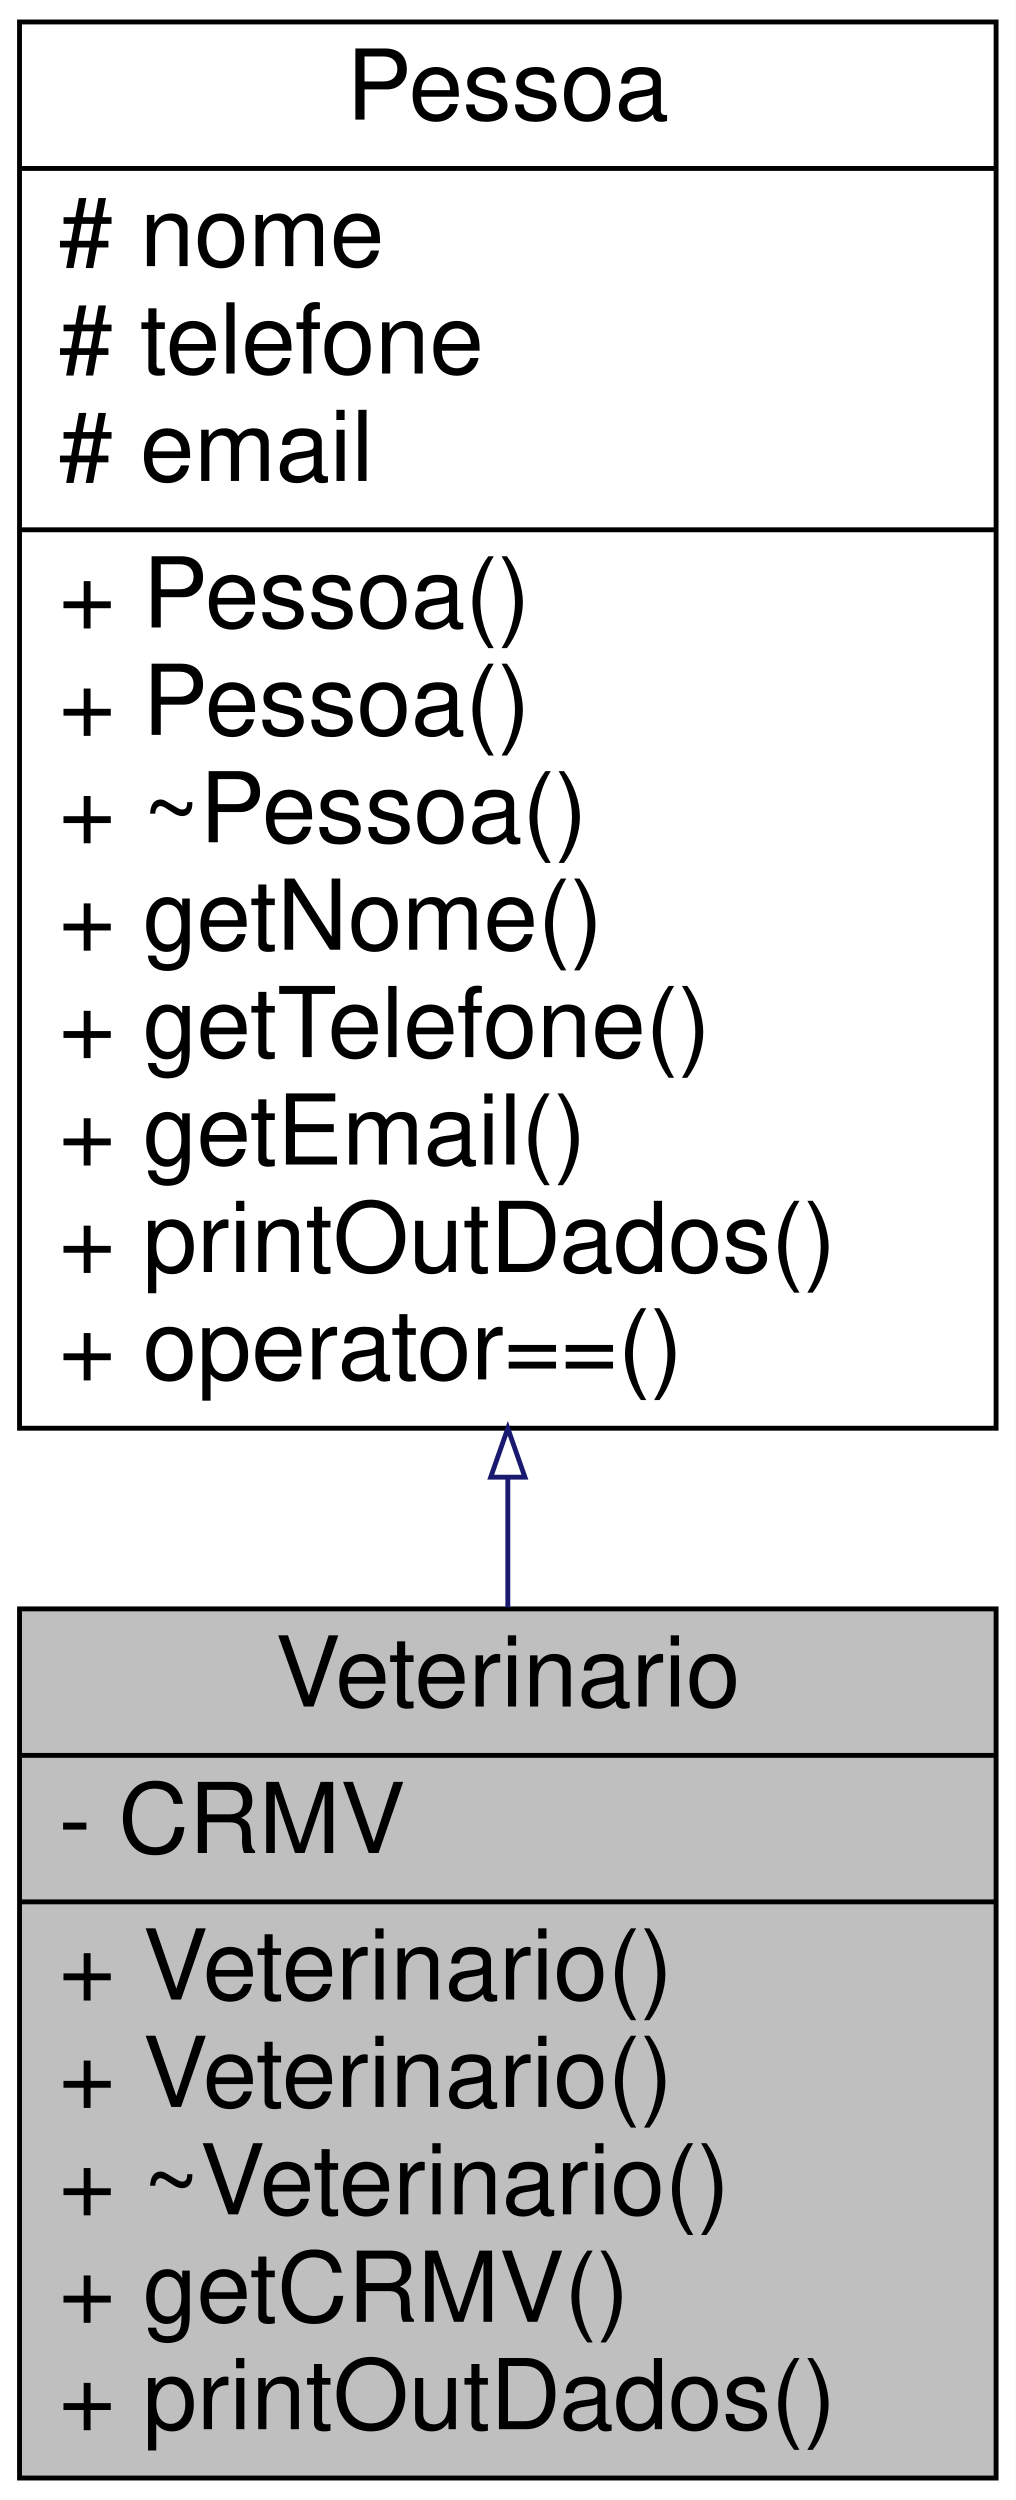
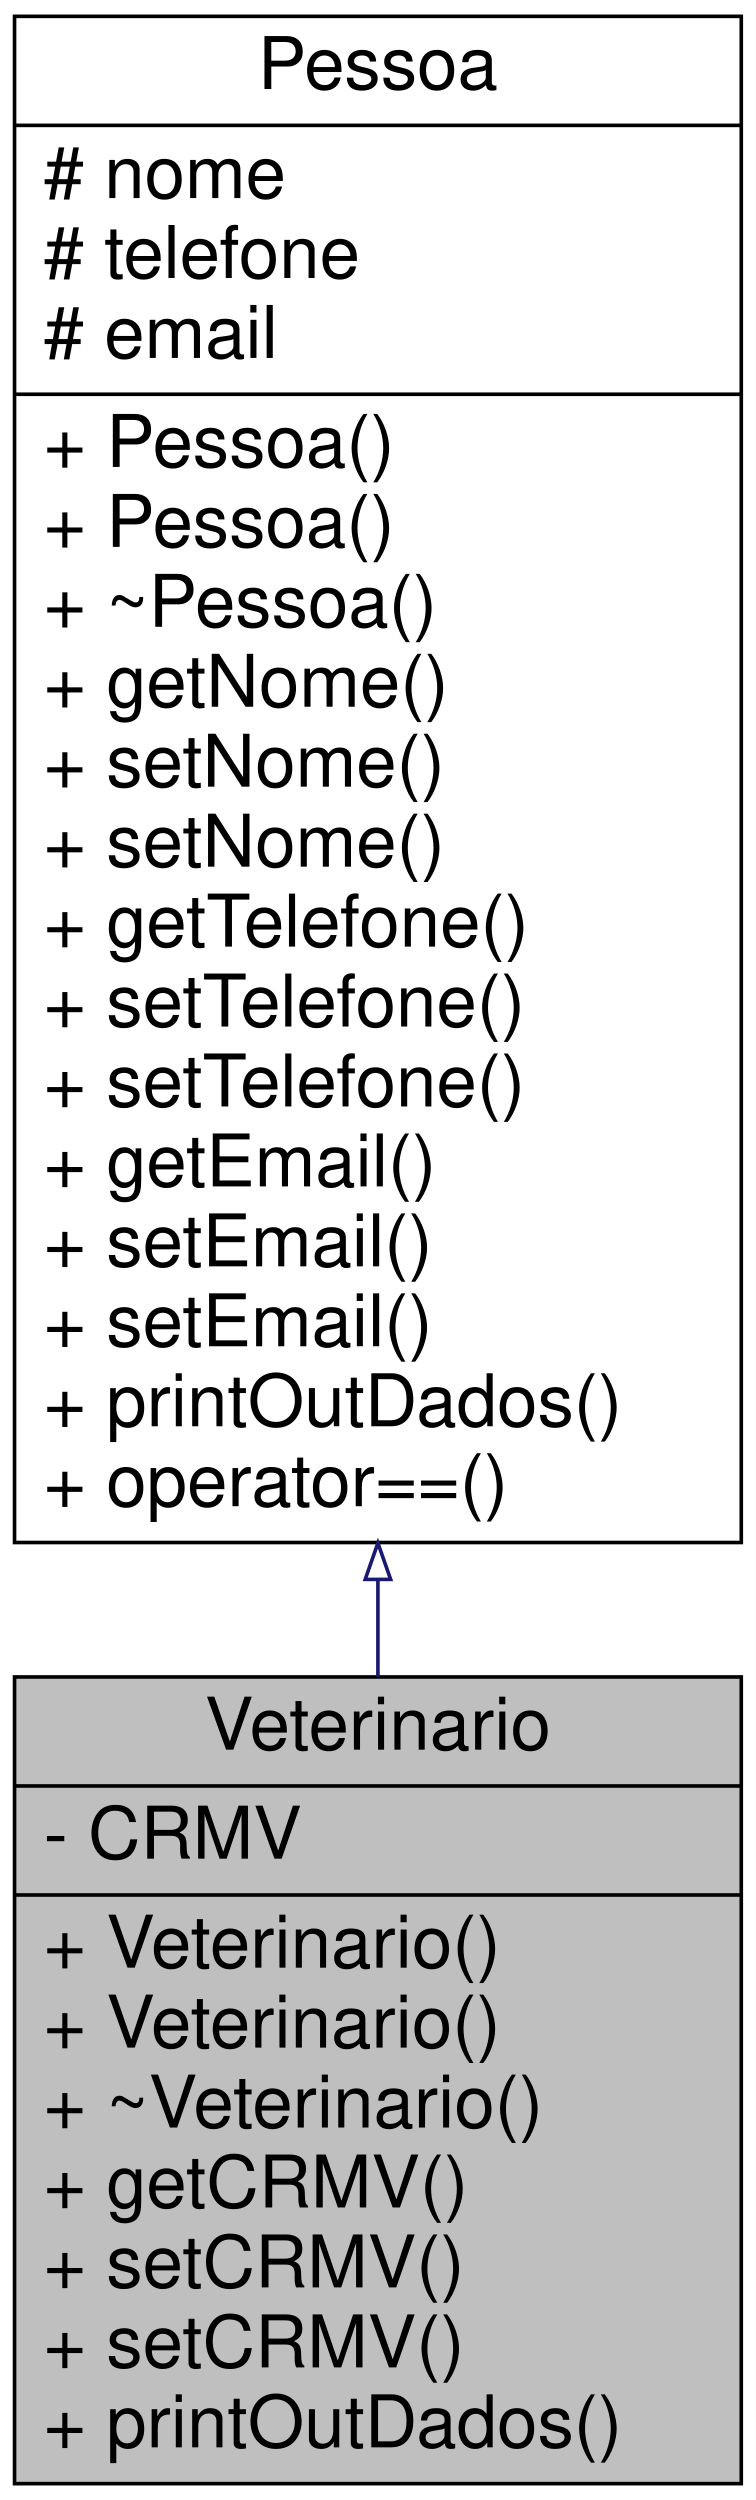
- <svg xmlns="http://www.w3.org/2000/svg" xmlns:xlink="http://www.w3.org/1999/xlink" width="208pt" height="512pt" viewBox="0.00 0.00 208.00 512.00">
-   <g id="graph0" class="graph" transform="scale(1 1) rotate(0) translate(4 508)">
-     <polygon fill="white" stroke="transparent" points="-4,4 -4,-508 204,-508 204,4 -4,4" />
+ <svg xmlns="http://www.w3.org/2000/svg" xmlns:xlink="http://www.w3.org/1999/xlink" width="208pt" height="688pt" viewBox="0.00 0.00 208.00 688.00">
+   <g id="graph0" class="graph" transform="scale(1 1) rotate(0) translate(4 684)">
+     <polygon fill="white" stroke="transparent" points="-4,4 -4,-684 204,-684 204,4 -4,4" />
    <g id="node1" class="node">
      <g id="a_node1">
        <a xlink:title="Implementação dos veterinarios.">
-           <polygon fill="#bfbfbf" stroke="black" points="0,-0.5 0,-178.5 200,-178.5 200,-0.5 0,-0.5" />
-           <text text-anchor="middle" x="100" y="-158.5" font-family="Helvetica,sans-Serif" font-size="20.00">Veterinario</text>
-           <polyline fill="none" stroke="black" points="0,-148.5 200,-148.5 " />
-           <text text-anchor="start" x="8" y="-128.5" font-family="Helvetica,sans-Serif" font-size="20.00">- CRMV</text>
-           <polyline fill="none" stroke="black" points="0,-118.5 200,-118.5 " />
-           <text text-anchor="start" x="8" y="-98.5" font-family="Helvetica,sans-Serif" font-size="20.00">+ Veterinario()</text>
-           <text text-anchor="start" x="8" y="-76.5" font-family="Helvetica,sans-Serif" font-size="20.00">+ Veterinario()</text>
-           <text text-anchor="start" x="8" y="-54.5" font-family="Helvetica,sans-Serif" font-size="20.00">+ ~Veterinario()</text>
-           <text text-anchor="start" x="8" y="-32.5" font-family="Helvetica,sans-Serif" font-size="20.00">+ getCRMV()</text>
+           <polygon fill="#bfbfbf" stroke="black" points="0,-0.5 0,-222.5 200,-222.5 200,-0.5 0,-0.5" />
+           <text text-anchor="middle" x="100" y="-202.5" font-family="Helvetica,sans-Serif" font-size="20.00">Veterinario</text>
+           <polyline fill="none" stroke="black" points="0,-192.5 200,-192.5 " />
+           <text text-anchor="start" x="8" y="-172.5" font-family="Helvetica,sans-Serif" font-size="20.00">- CRMV</text>
+           <polyline fill="none" stroke="black" points="0,-162.5 200,-162.5 " />
+           <text text-anchor="start" x="8" y="-142.5" font-family="Helvetica,sans-Serif" font-size="20.00">+ Veterinario()</text>
+           <text text-anchor="start" x="8" y="-120.5" font-family="Helvetica,sans-Serif" font-size="20.00">+ Veterinario()</text>
+           <text text-anchor="start" x="8" y="-98.5" font-family="Helvetica,sans-Serif" font-size="20.00">+ ~Veterinario()</text>
+           <text text-anchor="start" x="8" y="-76.5" font-family="Helvetica,sans-Serif" font-size="20.00">+ getCRMV()</text>
+           <text text-anchor="start" x="8" y="-54.5" font-family="Helvetica,sans-Serif" font-size="20.00">+ setCRMV()</text>
+           <text text-anchor="start" x="8" y="-32.5" font-family="Helvetica,sans-Serif" font-size="20.00">+ setCRMV()</text>
          <text text-anchor="start" x="8" y="-10.5" font-family="Helvetica,sans-Serif" font-size="20.00">+ printOutDados()</text>
        </a>
      </g>
    </g>
    <g id="node2" class="node">
      <g id="a_node2">
        <a xlink:href="classPessoa.html" target="_top" xlink:title="Classe base dos funcionarios.">
-           <polygon fill="white" stroke="black" points="0,-215.5 0,-503.5 200,-503.5 200,-215.5 0,-215.5" />
-           <text text-anchor="middle" x="100" y="-483.5" font-family="Helvetica,sans-Serif" font-size="20.00">Pessoa</text>
-           <polyline fill="none" stroke="black" points="0,-473.5 200,-473.5 " />
-           <text text-anchor="start" x="8" y="-453.5" font-family="Helvetica,sans-Serif" font-size="20.00"># nome</text>
-           <text text-anchor="start" x="8" y="-431.5" font-family="Helvetica,sans-Serif" font-size="20.00"># telefone</text>
-           <text text-anchor="start" x="8" y="-409.5" font-family="Helvetica,sans-Serif" font-size="20.00"># email</text>
-           <polyline fill="none" stroke="black" points="0,-399.5 200,-399.5 " />
-           <text text-anchor="start" x="8" y="-379.5" font-family="Helvetica,sans-Serif" font-size="20.00">+ Pessoa()</text>
-           <text text-anchor="start" x="8" y="-357.5" font-family="Helvetica,sans-Serif" font-size="20.00">+ Pessoa()</text>
-           <text text-anchor="start" x="8" y="-335.5" font-family="Helvetica,sans-Serif" font-size="20.00">+ ~Pessoa()</text>
-           <text text-anchor="start" x="8" y="-313.5" font-family="Helvetica,sans-Serif" font-size="20.00">+ getNome()</text>
-           <text text-anchor="start" x="8" y="-291.5" font-family="Helvetica,sans-Serif" font-size="20.00">+ getTelefone()</text>
-           <text text-anchor="start" x="8" y="-269.5" font-family="Helvetica,sans-Serif" font-size="20.00">+ getEmail()</text>
-           <text text-anchor="start" x="8" y="-247.5" font-family="Helvetica,sans-Serif" font-size="20.00">+ printOutDados()</text>
-           <text text-anchor="start" x="8" y="-225.5" font-family="Helvetica,sans-Serif" font-size="20.00">+ operator==()</text>
+           <polygon fill="white" stroke="black" points="0,-259.5 0,-679.5 200,-679.5 200,-259.5 0,-259.5" />
+           <text text-anchor="middle" x="100" y="-659.5" font-family="Helvetica,sans-Serif" font-size="20.00">Pessoa</text>
+           <polyline fill="none" stroke="black" points="0,-649.5 200,-649.5 " />
+           <text text-anchor="start" x="8" y="-629.5" font-family="Helvetica,sans-Serif" font-size="20.00"># nome</text>
+           <text text-anchor="start" x="8" y="-607.5" font-family="Helvetica,sans-Serif" font-size="20.00"># telefone</text>
+           <text text-anchor="start" x="8" y="-585.5" font-family="Helvetica,sans-Serif" font-size="20.00"># email</text>
+           <polyline fill="none" stroke="black" points="0,-575.5 200,-575.5 " />
+           <text text-anchor="start" x="8" y="-555.5" font-family="Helvetica,sans-Serif" font-size="20.00">+ Pessoa()</text>
+           <text text-anchor="start" x="8" y="-533.5" font-family="Helvetica,sans-Serif" font-size="20.00">+ Pessoa()</text>
+           <text text-anchor="start" x="8" y="-511.5" font-family="Helvetica,sans-Serif" font-size="20.00">+ ~Pessoa()</text>
+           <text text-anchor="start" x="8" y="-489.5" font-family="Helvetica,sans-Serif" font-size="20.00">+ getNome()</text>
+           <text text-anchor="start" x="8" y="-467.5" font-family="Helvetica,sans-Serif" font-size="20.00">+ setNome()</text>
+           <text text-anchor="start" x="8" y="-445.5" font-family="Helvetica,sans-Serif" font-size="20.00">+ setNome()</text>
+           <text text-anchor="start" x="8" y="-423.5" font-family="Helvetica,sans-Serif" font-size="20.00">+ getTelefone()</text>
+           <text text-anchor="start" x="8" y="-401.5" font-family="Helvetica,sans-Serif" font-size="20.00">+ setTelefone()</text>
+           <text text-anchor="start" x="8" y="-379.5" font-family="Helvetica,sans-Serif" font-size="20.00">+ setTelefone()</text>
+           <text text-anchor="start" x="8" y="-357.5" font-family="Helvetica,sans-Serif" font-size="20.00">+ getEmail()</text>
+           <text text-anchor="start" x="8" y="-335.5" font-family="Helvetica,sans-Serif" font-size="20.00">+ setEmail()</text>
+           <text text-anchor="start" x="8" y="-313.5" font-family="Helvetica,sans-Serif" font-size="20.00">+ setEmail()</text>
+           <text text-anchor="start" x="8" y="-291.5" font-family="Helvetica,sans-Serif" font-size="20.00">+ printOutDados()</text>
+           <text text-anchor="start" x="8" y="-269.5" font-family="Helvetica,sans-Serif" font-size="20.00">+ operator==()</text>
        </a>
      </g>
    </g>
    <g id="edge1" class="edge">
-       <path fill="none" stroke="midnightblue" d="M100,-205.28C100,-196.28 100,-187.4 100,-178.81" />
-       <polygon fill="none" stroke="midnightblue" points="96.5,-205.48 100,-215.48 103.5,-205.48 96.5,-205.48" />
+       <path fill="none" stroke="midnightblue" d="M100,-249.1C100,-240.07 100,-231.2 100,-222.57" />
+       <polygon fill="none" stroke="midnightblue" points="96.5,-249.35 100,-259.35 103.5,-249.35 96.5,-249.35" />
    </g>
  </g>
</svg>
